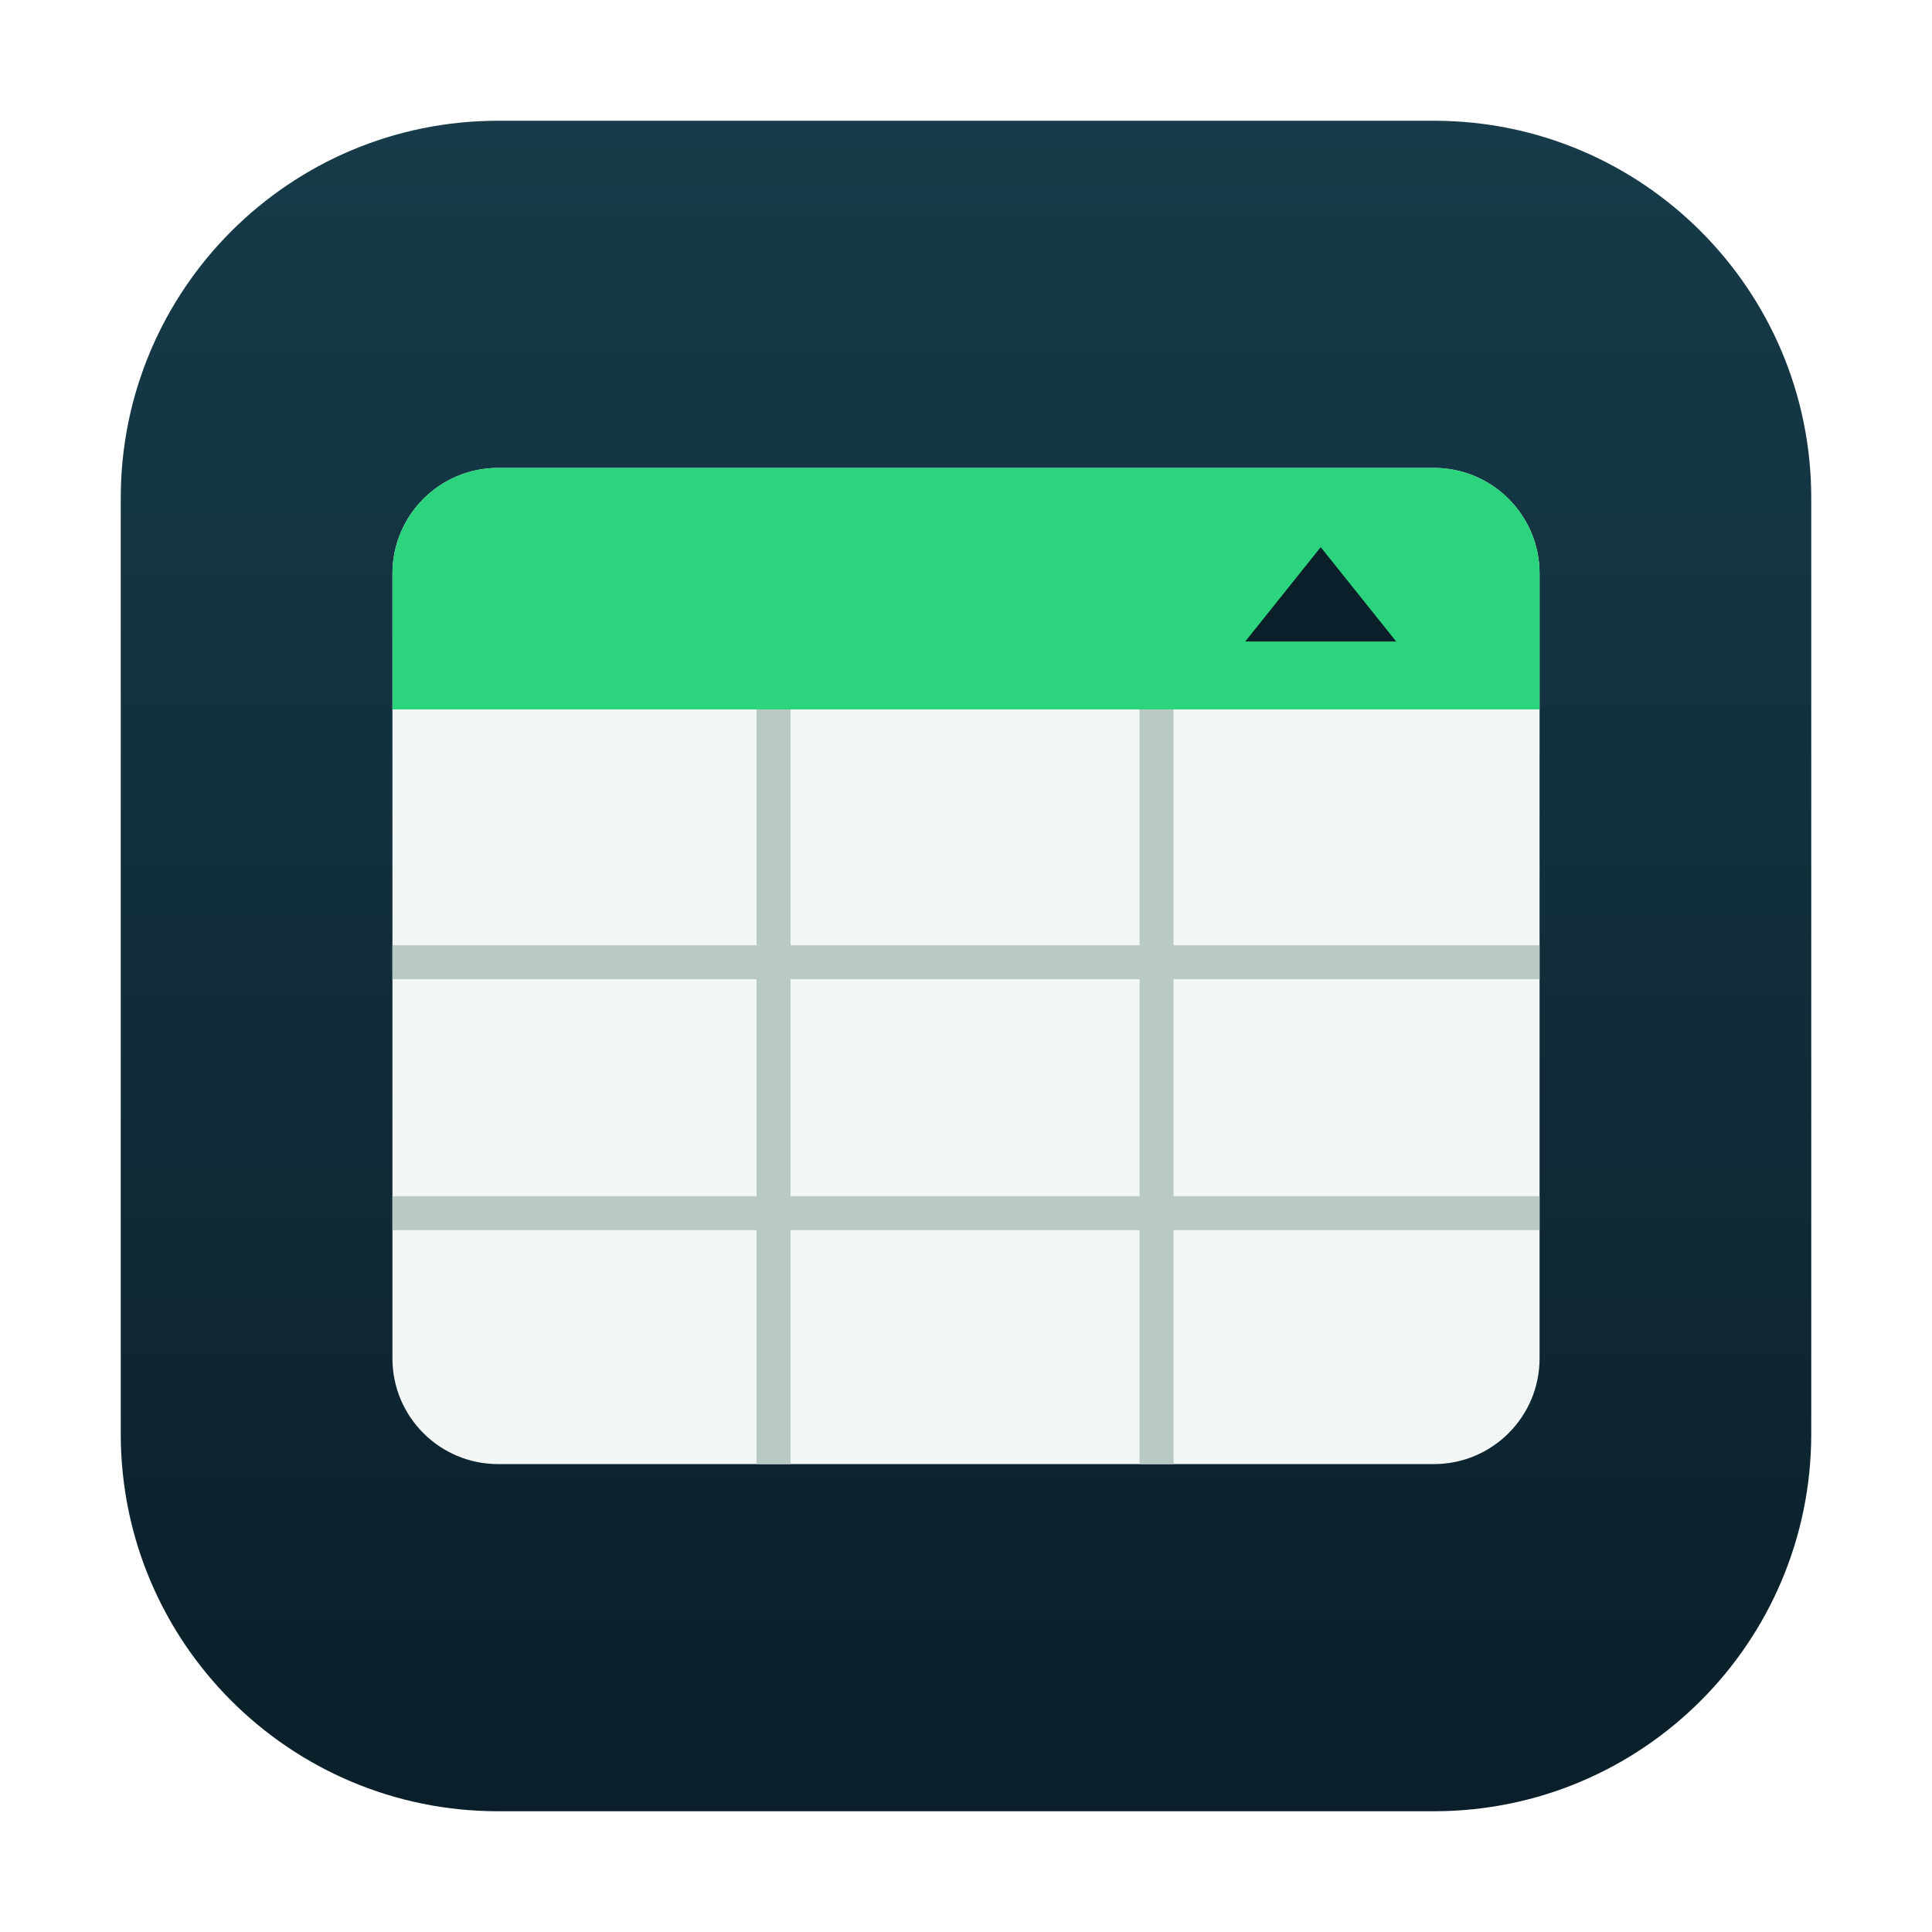
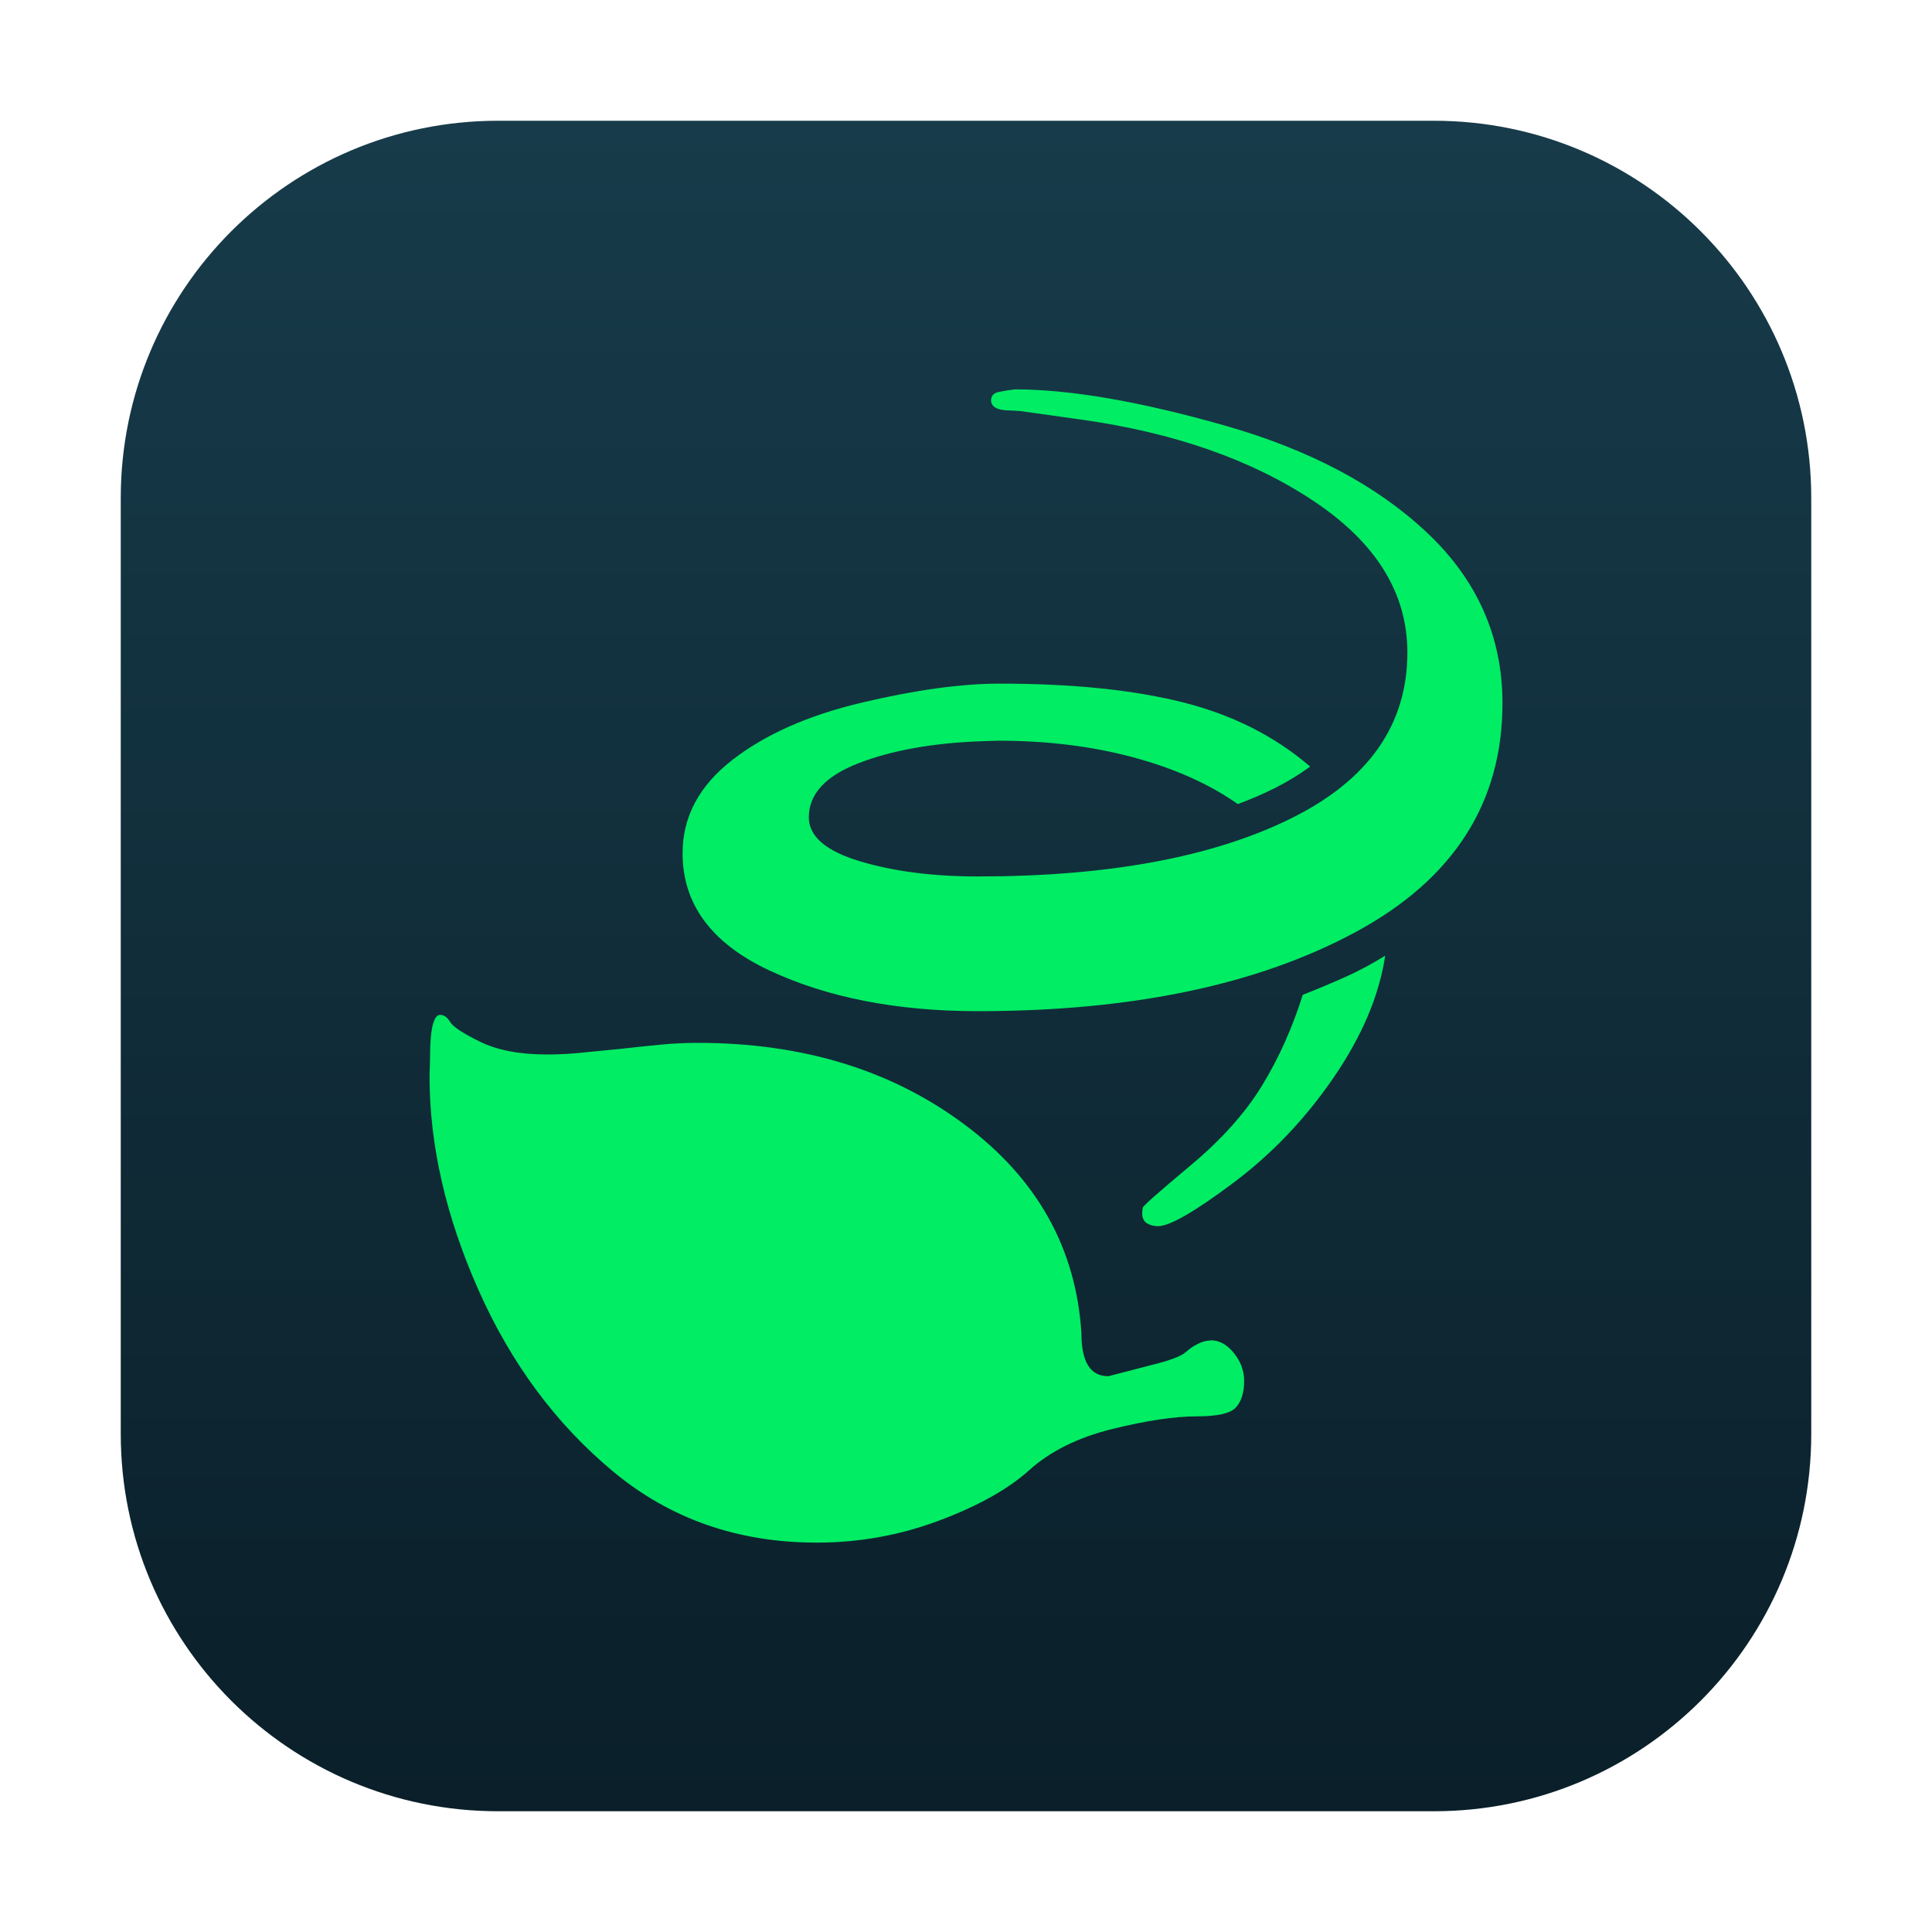
<svg xmlns="http://www.w3.org/2000/svg" viewBox="0 0 1024 1024" width="1024" height="1024">
  <defs>
    <linearGradient id="bg" x1="0" y1="0" x2="0" y2="1">
      <stop offset="0" stop-color="#173B4A" />
      <stop offset="1" stop-color="#0A1F29" />
    </linearGradient>
  </defs>
  <rect x="64" y="64" width="896" height="896" rx="200" fill="url(#bg)" />
-   <rect x="208" y="248" width="608" height="528" rx="56" fill="#F2F7F5" />
-   <path d="M264 248 H760 A56 56 0 0 1 816 304 V376 H208 V304 A56 56 0 0 1 264 248 Z" fill="#2BD47D" />
-   <g stroke="#B9C9C3" stroke-width="18">
-     <line x1="208" y1="510" x2="816" y2="510" />
-     <line x1="208" y1="643" x2="816" y2="643" />
-     <line x1="410" y1="376" x2="410" y2="776" />
-     <line x1="613" y1="376" x2="613" y2="776" />
-   </g>
-   <path d="M700 290 L740 340 H660 Z" fill="#0A1F29" />
+   <path transform="translate(512 512) scale(0.28 -0.28) translate(-1309.5 -769.5)" fill="#00ED64" d="M1765 60Q1769 60 1773 61Q1797 61 1816.5 37.0Q1836 13 1836 -16Q1836 -49 1820.5 -66.0Q1805 -83 1747 -83Q1683 -83 1586.0 -107.0Q1489 -131 1429.0 -185.0Q1369 -239 1258.0 -280.5Q1147 -322 1027 -322Q803 -322 641.0 -187.0Q479 -52 386.5 156.5Q294 365 294 561L295 595Q295 638 300.0 657.5Q305 677 314 677Q325 677 333.0 663.5Q341 650 390.0 626.0Q439 602 517 602Q552 602 588 606L659 613Q694 617 730.0 620.5Q766 624 802 624Q1099 624 1306.0 470.0Q1513 316 1528 74Q1528 34 1540.5 13.5Q1553 -7 1579 -7L1660 14Q1713 27 1726.0 39.0Q1739 51 1757 58ZM1947 715Q1988 731 2027.0 748.5Q2066 766 2103 789Q2086 676 2005.5 558.5Q1925 441 1815.5 359.0Q1706 277 1673 277Q1661 277 1652.0 282.5Q1643 288 1643 302L1644 312Q1646 318 1734.0 391.5Q1822 465 1869.5 542.5Q1917 620 1947 715ZM1332 684Q1102 684 937.5 761.0Q773 838 773 983Q773 1086 866.5 1159.0Q960 1232 1112.0 1268.0Q1264 1304 1373 1304Q1580 1304 1720.5 1268.5Q1861 1233 1961 1147Q1931 1125 1896.5 1107.5Q1862 1090 1824 1076Q1743 1133 1626.0 1164.5Q1509 1196 1370 1196L1339 1195Q1201 1190 1106.5 1153.5Q1012 1117 1012 1051Q1012 997 1108.0 968.0Q1204 939 1332 939Q1701 939 1923.0 1048.0Q2145 1157 2145 1363Q2145 1531 1968.5 1649.0Q1792 1767 1526 1804L1412 1820L1395 1821Q1375 1821 1366.0 1826.0Q1357 1831 1357 1840Q1357 1853 1371.0 1856.0Q1385 1859 1402 1861Q1559 1861 1799.5 1792.5Q2040 1724 2182.5 1589.5Q2325 1455 2325 1267Q2325 984 2047.5 834.0Q1770 684 1332 684Z" />
</svg>
